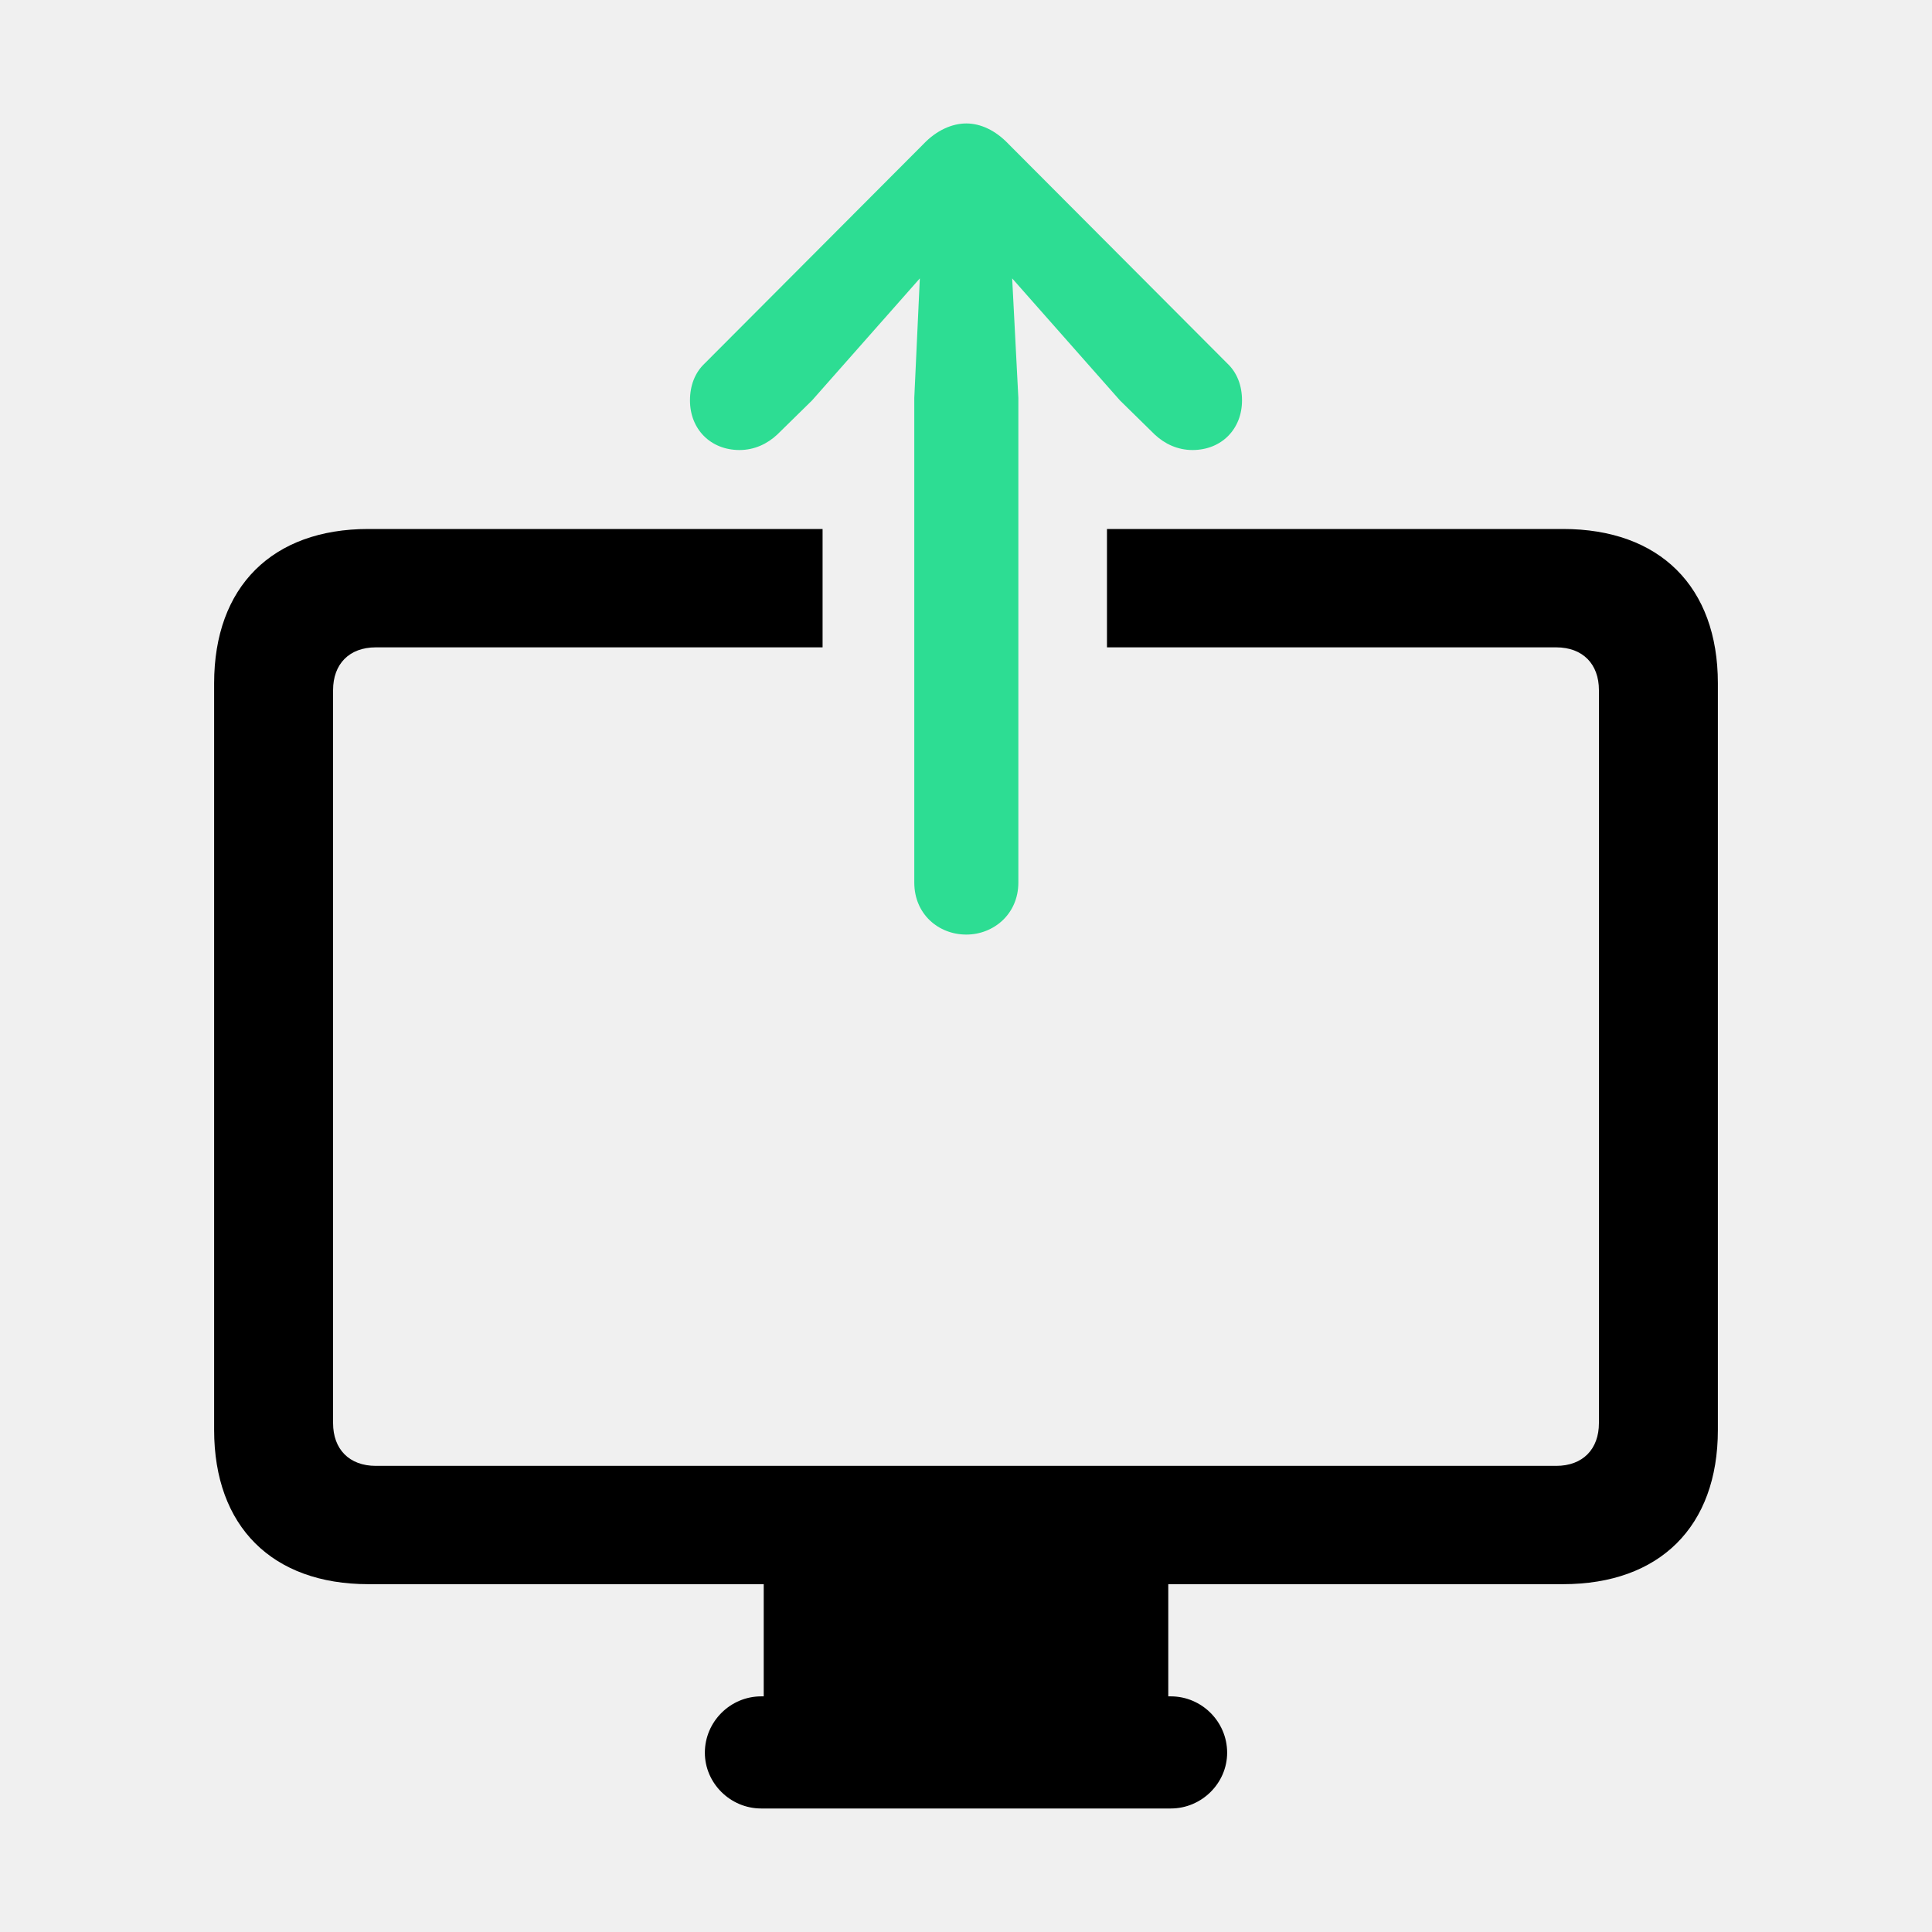
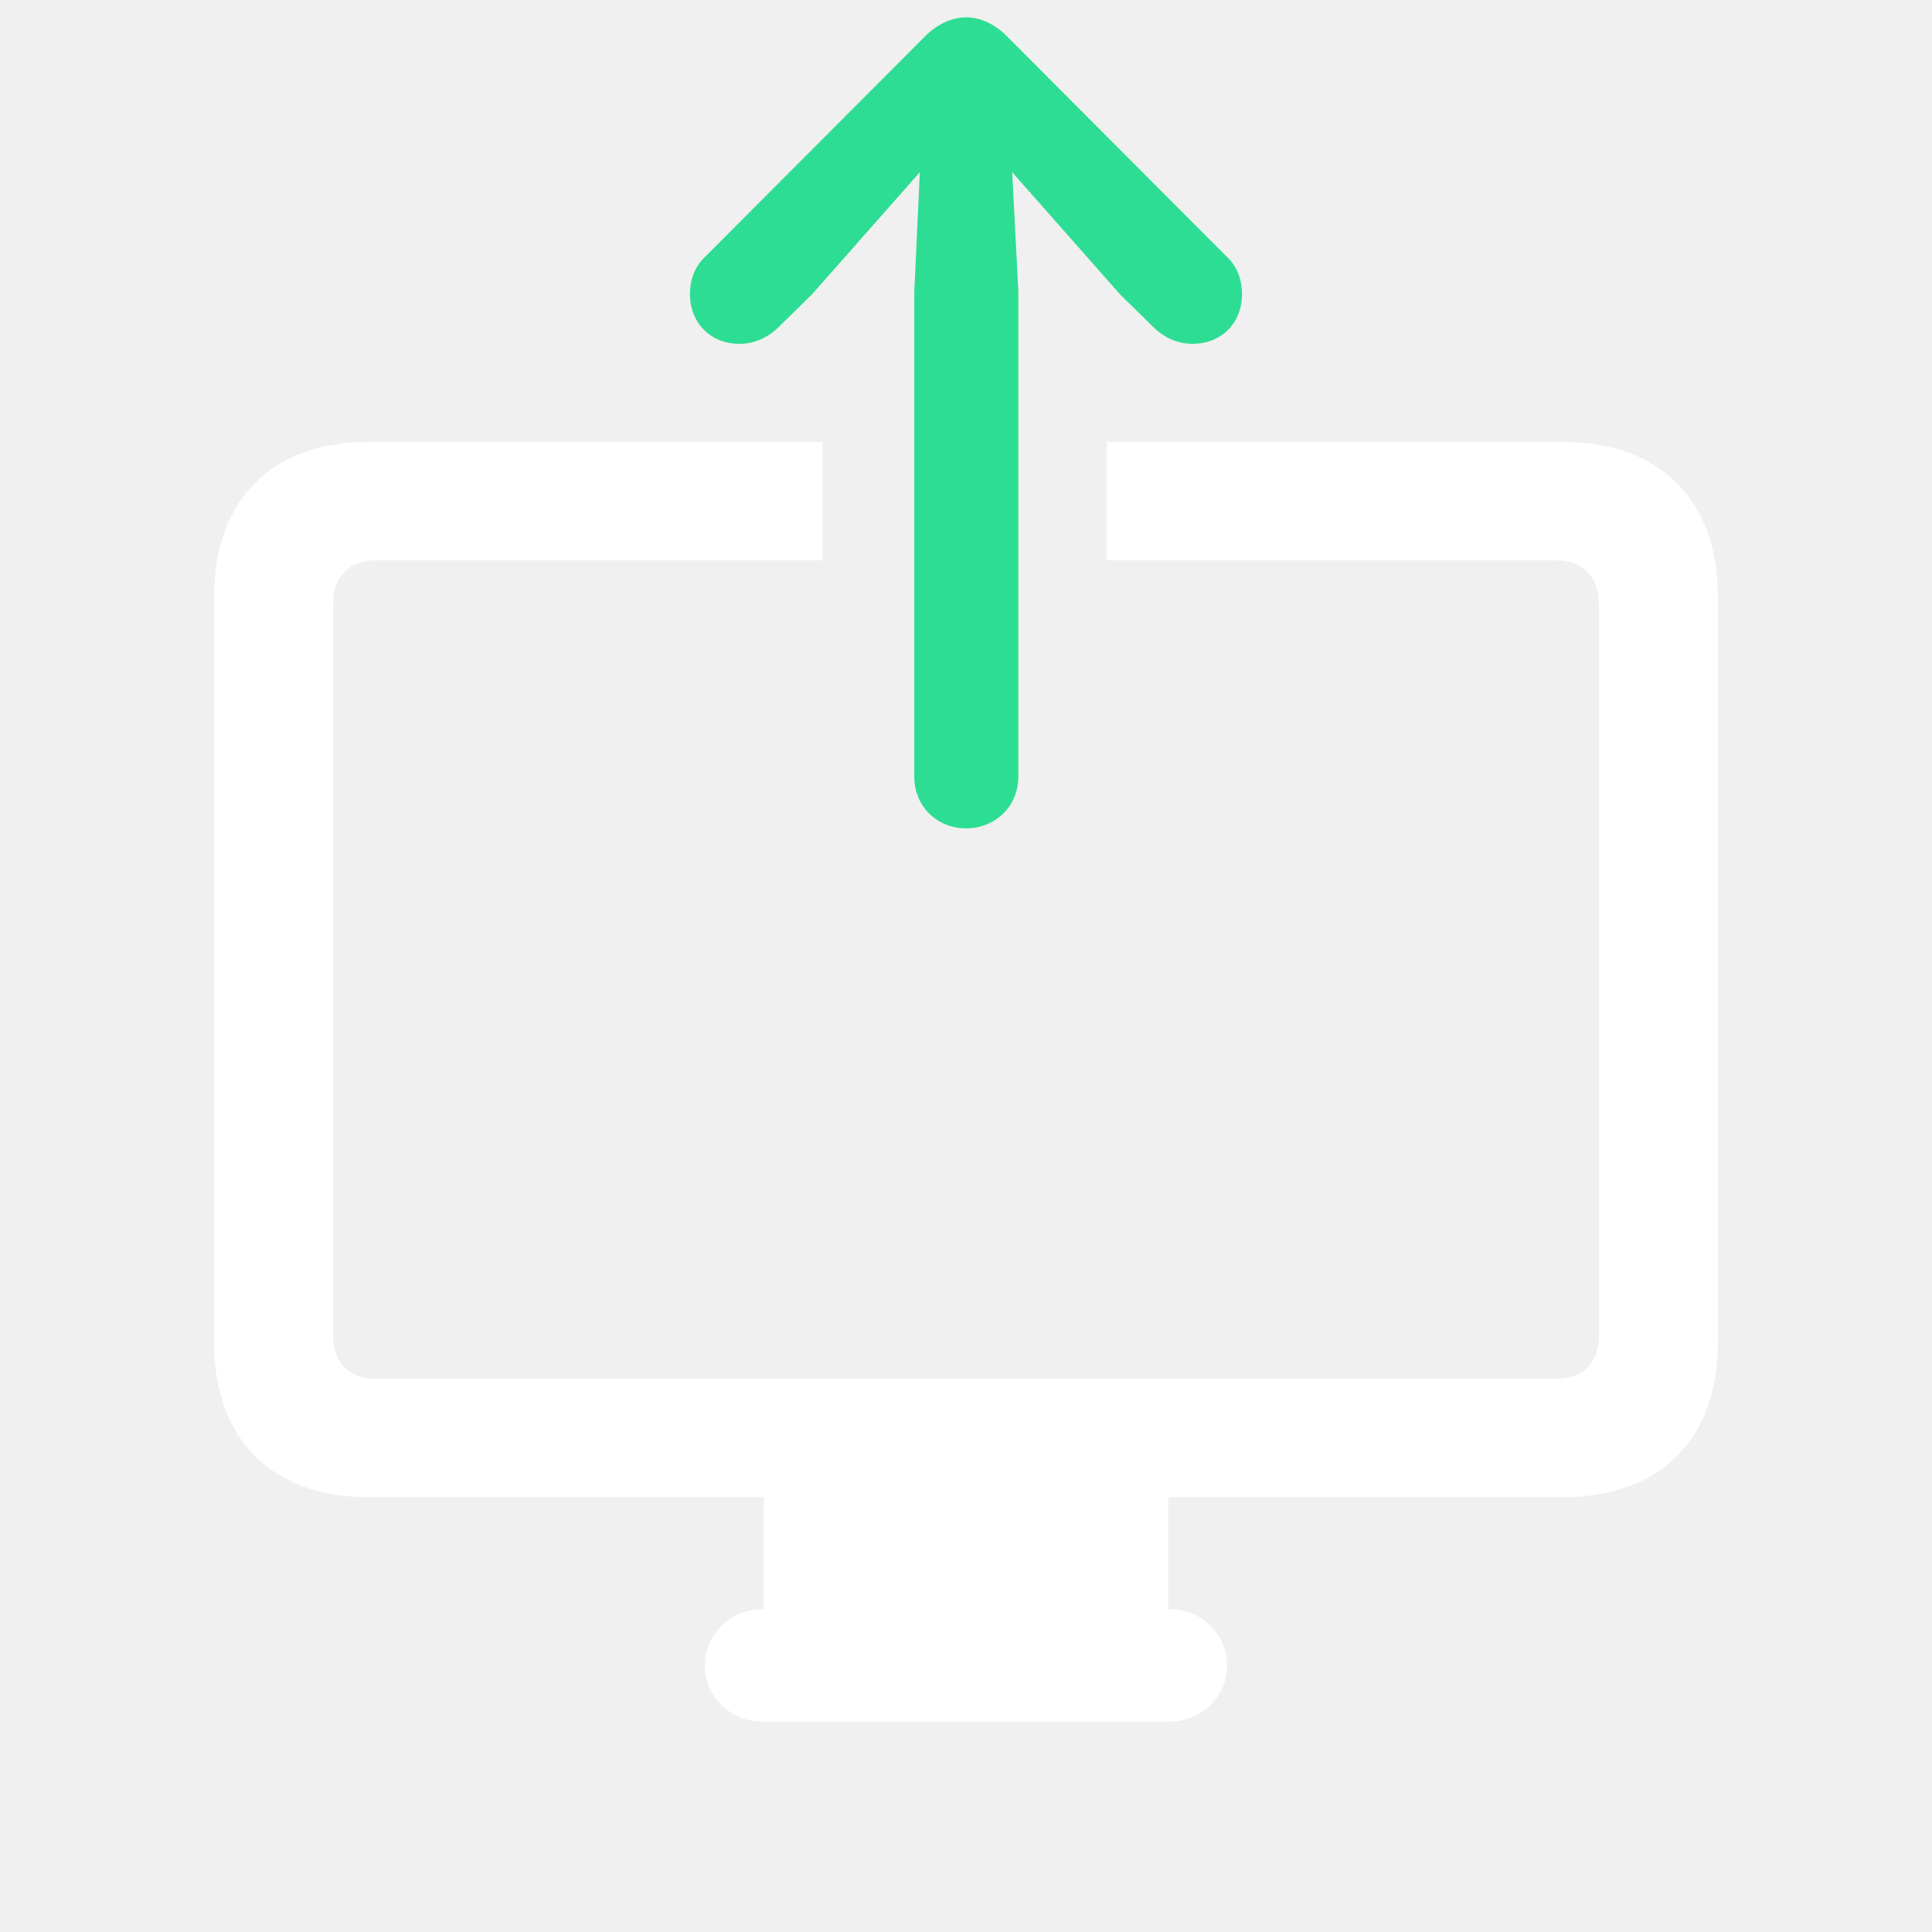
- <svg xmlns="http://www.w3.org/2000/svg" width="30" height="30" viewBox="0 0 30 30" fill="currentColor">
-   <path d="M15.813 13.704L15.813 6.18L15.717 4.323L17.391 6.218L17.93 6.747C18.084 6.892 18.286 6.988 18.517 6.988C18.969 6.988 19.286 6.661 19.286 6.218C19.286 5.987 19.209 5.785 19.055 5.641L15.659 2.235C15.457 2.023 15.226 1.917 15.005 1.917C14.784 1.917 14.543 2.023 14.341 2.235L10.945 5.641C10.791 5.785 10.714 5.987 10.714 6.218C10.714 6.661 11.031 6.988 11.483 6.988C11.714 6.988 11.916 6.892 12.07 6.747L12.609 6.218L14.283 4.323L14.197 6.18L14.197 13.704C14.197 14.194 14.572 14.512 15.005 14.512C15.428 14.512 15.813 14.194 15.813 13.704Z" fill="#2DDD93" />
-   <path classname="" d="M5.72 24.599H11.859V26.341H11.82C11.339 26.341 10.945 26.735 10.945 27.216C10.945 27.688 11.339 28.082 11.82 28.082H18.18C18.661 28.082 19.055 27.688 19.055 27.216C19.055 26.735 18.661 26.341 18.18 26.341H18.141V24.599H24.27C25.771 24.599 26.675 23.705 26.675 22.204V10.61C26.675 9.109 25.771 8.214 24.27 8.214H17.189V10.052H24.164C24.578 10.052 24.828 10.312 24.828 10.716V22.098C24.828 22.502 24.578 22.762 24.164 22.762H5.836C5.422 22.762 5.172 22.502 5.172 22.098V10.716C5.172 10.312 5.422 10.052 5.836 10.052H12.773V8.214H5.72C4.229 8.214 3.325 9.109 3.325 10.61V22.204C3.325 23.705 4.229 24.599 5.72 24.599Z" fill="currentColor" />
+ <svg xmlns="http://www.w3.org/2000/svg" width="30" height="30" viewBox="0 0 30 30" fill="none">
+   <path d="M15.813 12.055L15.813 4.531L15.717 2.674L17.391 4.57L17.93 5.099C18.084 5.243 18.286 5.339 18.517 5.339C18.969 5.339 19.286 5.012 19.286 4.57C19.286 4.339 19.209 4.137 19.055 3.992L15.659 0.587C15.457 0.375 15.226 0.269 15.005 0.269C14.784 0.269 14.543 0.375 14.341 0.587L10.945 3.992C10.791 4.137 10.714 4.339 10.714 4.57C10.714 5.012 11.031 5.339 11.483 5.339C11.714 5.339 11.916 5.243 12.07 5.099L12.609 4.57L14.283 2.674L14.197 4.531L14.197 12.055C14.197 12.546 14.572 12.863 15.005 12.863C15.428 12.863 15.813 12.546 15.813 12.055Z" fill="#2DDD93" />
+   <path d="M5.72 23.248H11.859V24.99H11.82C11.339 24.99 10.945 25.384 10.945 25.865C10.945 26.337 11.339 26.731 11.82 26.731H18.18C18.661 26.731 19.055 26.337 19.055 25.865C19.055 25.384 18.661 24.99 18.18 24.99H18.141V23.248H24.27C25.771 23.248 26.675 22.354 26.675 20.853V9.259C26.675 7.758 25.771 6.863 24.27 6.863H17.189V8.701H24.164C24.578 8.701 24.828 8.961 24.828 9.365V20.747C24.828 21.151 24.578 21.411 24.164 21.411H5.836C5.422 21.411 5.172 21.151 5.172 20.747V9.365C5.172 8.961 5.422 8.701 5.836 8.701H12.773V6.863H5.72C4.229 6.863 3.325 7.758 3.325 9.259V20.853C3.325 22.354 4.229 23.248 5.72 23.248Z" fill="white" />
</svg>
